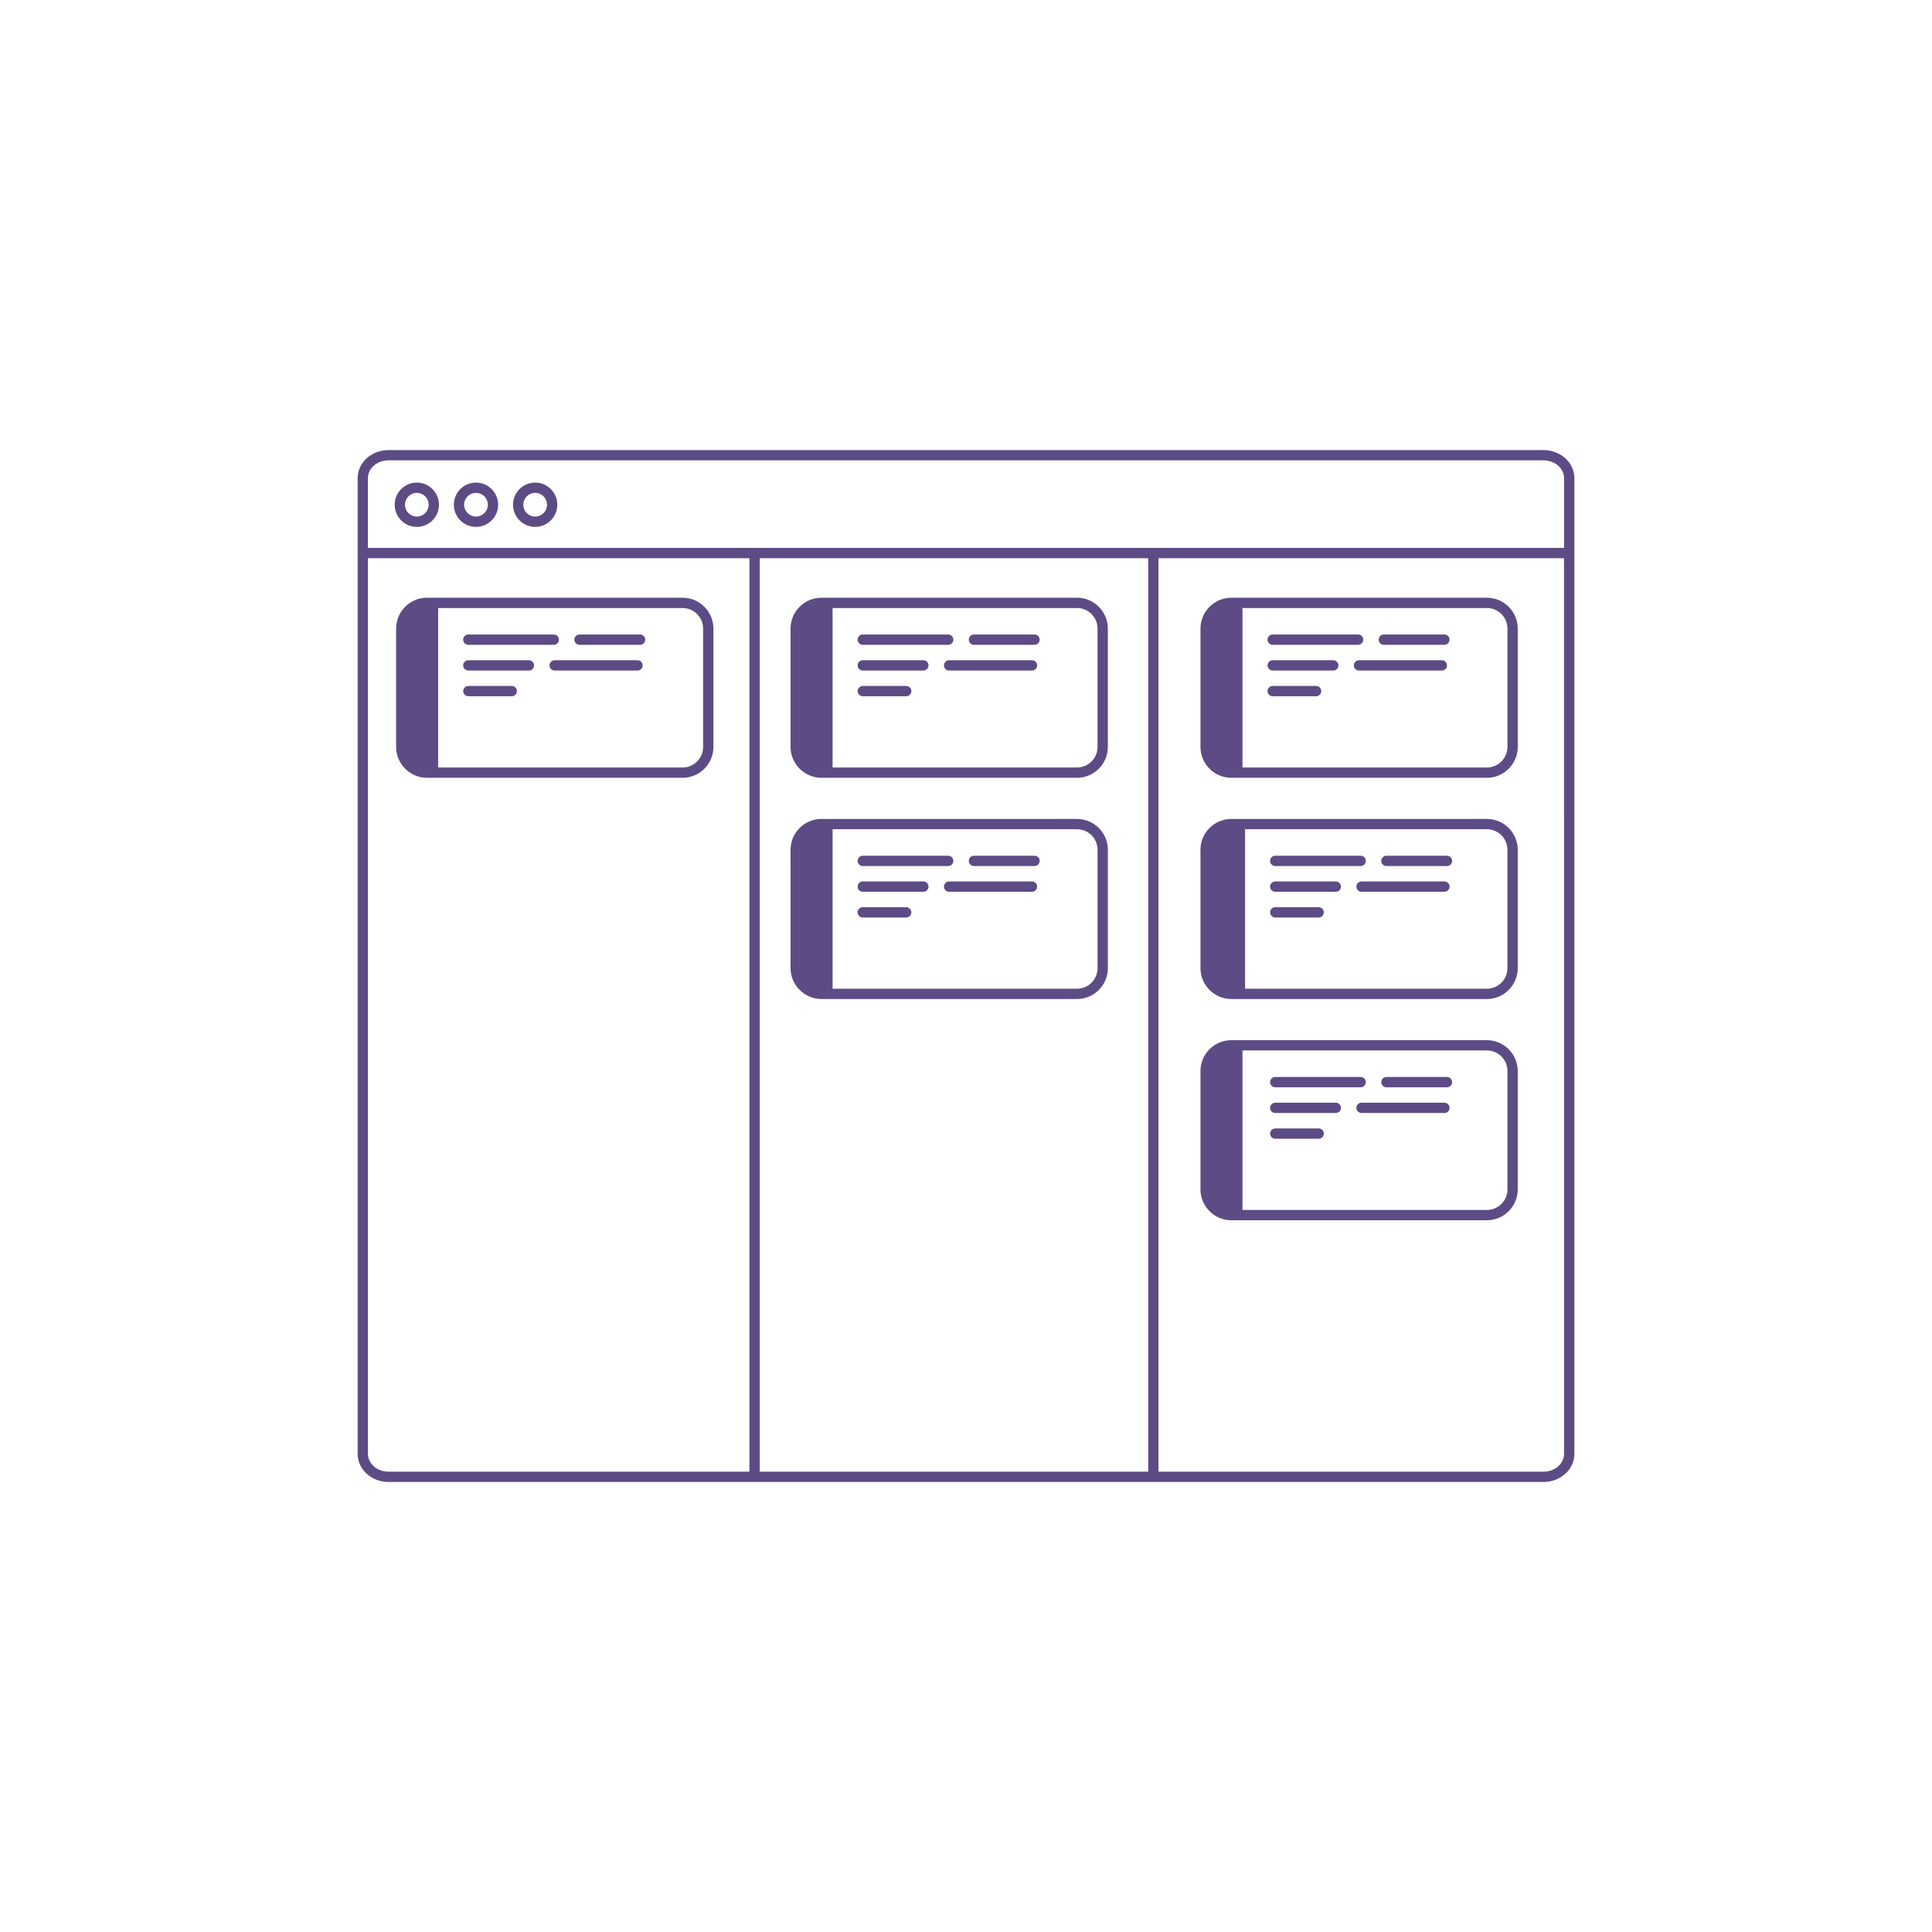
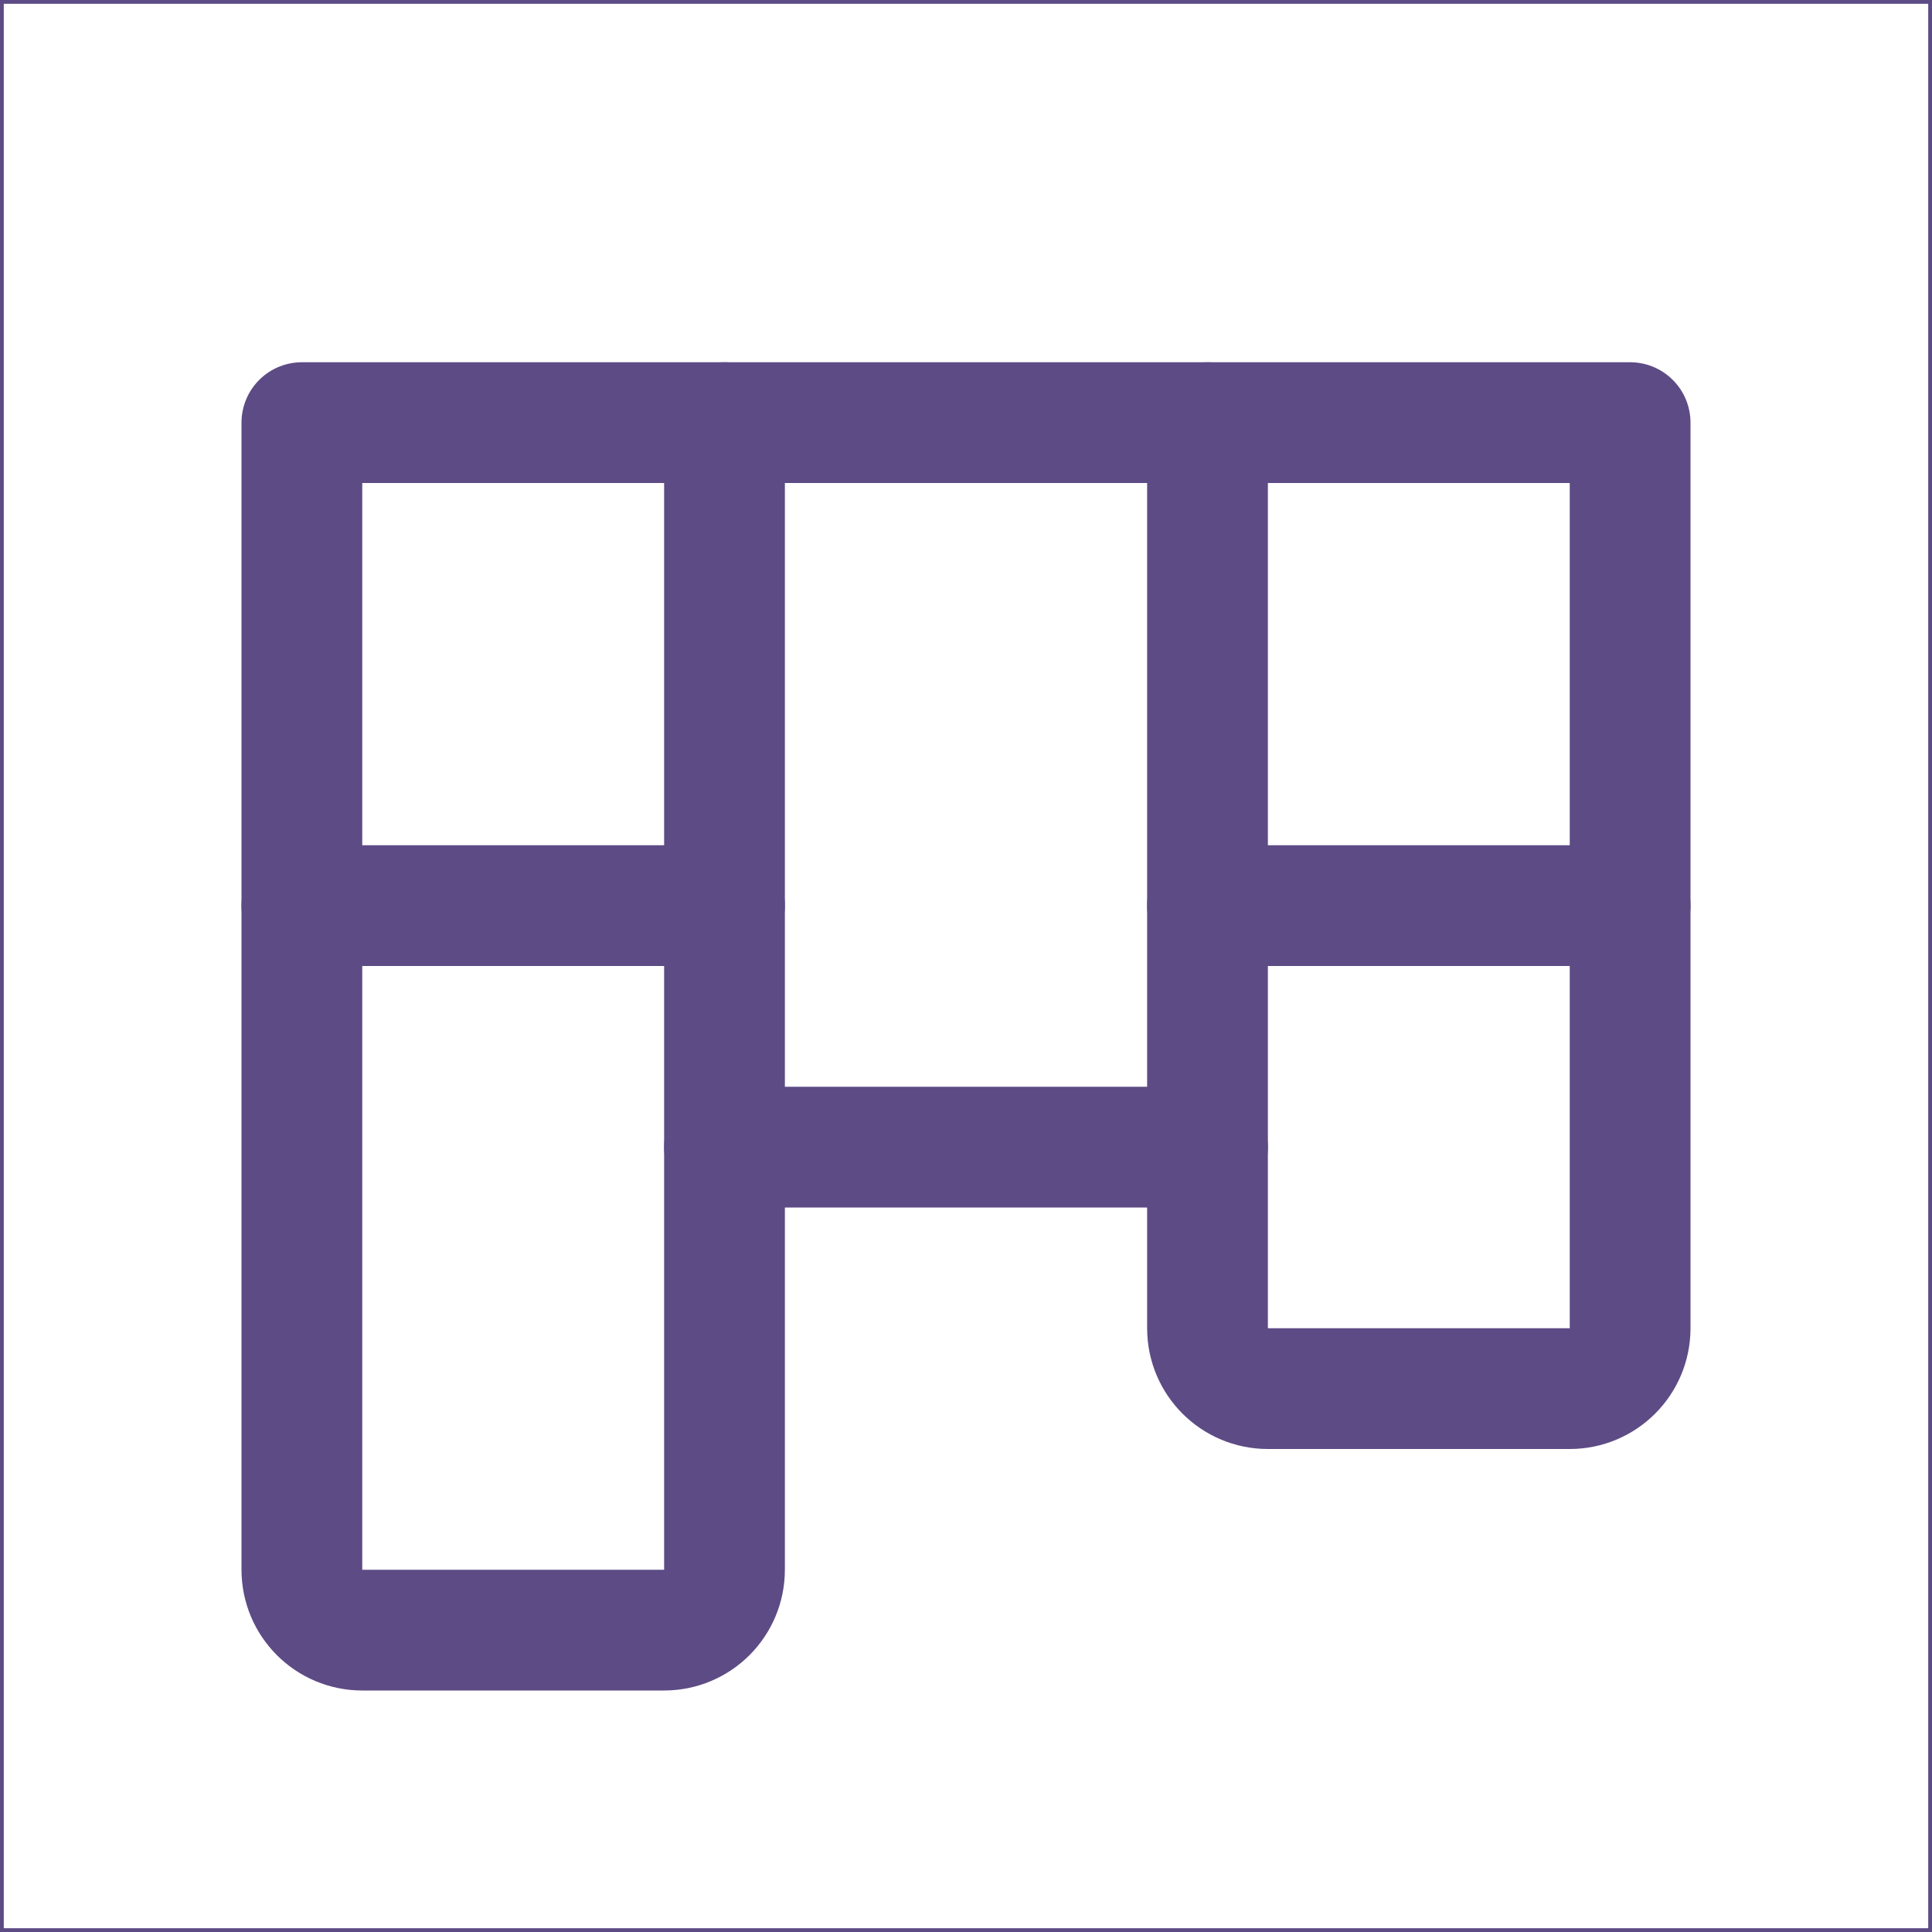
- <svg xmlns="http://www.w3.org/2000/svg" width="752" height="752" version="1.1" style="">
+ <svg xmlns="http://www.w3.org/2000/svg" width="256" height="256" fill="#000000">
  <rect id="backgroundrect" width="100%" height="100%" x="0" y="0" fill="none" stroke="none" />
-   <defs>
-     <clipPath id="a">
-       <path d="m139.21 175h473.58v402h-473.58z" id="svg_1" />
-     </clipPath>
-   </defs>
  <g class="currentLayer" style="">
-     <g clip-path="url(#a)" id="svg_2" class="" fill-opacity="1" fill="#5d4b85">
-       <path d="m600.78 175.18h-449.55c-6.625 0-12.016 4.891-12.016 10.906v379.83c0 6.019 5.391 10.918 12.016 10.918h449.55c6.621 0 12.016-4.891 12.016-10.918v-379.83c0-6.016-5.394-10.906-12.016-10.906zm-309.08 397.65h-140.47c-4.418 0-8.008-3.102-8.008-6.91v-348.65h148.48zm155.22 0h-151.21v-355.56h151.21zm161.86-6.91c0 3.809-3.59 6.91-8.008 6.91h-149.86v-355.56h157.86zm0-352.66h-465.57v-27.176c0-3.809 3.59-6.906 8.008-6.906h449.55c4.422 0 8.008 3.098 8.008 6.906z" id="svg_3" fill="#5d4b85" />
-     </g>
-     <path d="m162.24 187.84c-4.75 0-8.621 3.871-8.621 8.621-0.004 4.754 3.863 8.621 8.621 8.621 4.754 0 8.621-3.863 8.621-8.621-0.004-4.754-3.867-8.621-8.621-8.621zm0 13.23c-2.543 0-4.613-2.074-4.613-4.617s2.07-4.613 4.613-4.613c2.547 0 4.617 2.074 4.617 4.617s-2.074 4.613-4.617 4.613z" id="svg_4" class="" fill-opacity="1" fill="#5d4b85" />
-     <path d="m185.27 187.84c-4.754 0-8.621 3.871-8.621 8.621 0 4.754 3.863 8.621 8.621 8.621 4.75 0 8.621-3.863 8.621-8.621 0-4.754-3.871-8.621-8.621-8.621zm0 13.234c-2.547 0-4.617-2.074-4.617-4.617s2.07-4.617 4.617-4.617c2.543 0 4.617 2.074 4.617 4.617 0.004 2.543-2.07 4.617-4.617 4.617z" id="svg_5" class="" fill-opacity="1" fill="#5d4b85" />
-     <path d="m208.3 187.84c-4.754 0-8.621 3.871-8.621 8.621 0 4.754 3.871 8.621 8.621 8.621s8.621-3.863 8.621-8.621c0-4.754-3.867-8.621-8.621-8.621zm0 13.234c-2.543 0-4.617-2.074-4.617-4.617s2.074-4.617 4.617-4.617 4.617 2.074 4.617 4.617-2.074 4.617-4.617 4.617z" id="svg_6" class="" fill-opacity="1" fill="#5d4b85" />
-     <path d="m157.52 299.04h0.02c2.188 2.277 5.258 3.707 8.668 3.707h99.461c6.625 0 12.02-5.391 12.02-12.016v-46.059c-0.004-6.625-5.394-12.016-12.023-12.016h-99.465c-6.625 0-12.02 5.391-12.02 12.016v46.059c0 3.211 1.277 6.129 3.34 8.289zm13.02-62.379h95.125c4.418 0 8.008 3.594 8.008 8.012v46.059h0.004c0 4.418-3.594 8.008-8.008 8.008l-95.129 0.004z" id="svg_7" class="" fill-opacity="1" fill="#5d4b85" />
-     <path d="m205.87 256.99h-23.586c-1.102 0-2 0.895-2 2 0 1.109 0.895 2.004 2 2.004h23.586c1.109 0 2.004-0.895 2.004-2.004 0-1.105-0.895-2-2.004-2z" id="svg_8" class="" fill-opacity="1" fill="#5d4b85" />
-     <path d="m248.15 256.99h-32.266c-1.102 0-2.004 0.895-2.004 2 0 1.109 0.895 2.004 2.004 2.004h32.262c1.109 0 2.004-0.895 2.004-2.004 0.004-1.105-0.891-2-2-2z" id="svg_9" class="" fill-opacity="1" fill="#5d4b85" />
-     <path d="m182.29 250.98h33.254c1.109 0 2.004-0.895 2.004-2.004 0-1.102-0.895-2.004-2.004-2.004h-33.254c-1.102 0-2 0.895-2 2.004-0.004 1.109 0.895 2.004 2 2.004z" id="svg_10" class="" fill-opacity="1" fill="#5d4b85" />
-     <path d="m249.14 246.97h-23.578c-1.102 0-2.004 0.895-2.004 2.004s0.895 2.004 2.004 2.004h23.578c1.109 0 2.004-0.895 2.004-2.004s-0.895-2.004-2.004-2.004z" id="svg_11" class="" fill-opacity="1" fill="#5d4b85" />
-     <path d="m199.2 267h-16.906c-1.102 0-2 0.895-2 2.004 0 1.102 0.895 2 2 2h16.906c1.109 0 2.004-0.895 2.004-2-0.008-1.109-0.902-2.004-2.004-2.004z" id="svg_12" class="" fill-opacity="1" fill="#5d4b85" />
-     <path d="m311.05 299.04h0.02c2.188 2.277 5.258 3.707 8.668 3.707h99.461c6.617 0 12.016-5.391 12.016-12.016v-46.059c0-6.625-5.398-12.016-12.016-12.016h-99.469c-6.625 0-12.02 5.391-12.02 12.016v46.059c0 3.211 1.277 6.129 3.34 8.289zm13.02-62.379h95.125c4.422 0 8.008 3.594 8.008 8.012v46.059c0 4.418-3.598 8.008-8.008 8.008l-95.125 0.004z" id="svg_13" class="" fill-opacity="1" fill="#5d4b85" />
-     <path d="m359.41 256.99h-23.586c-1.109 0-2.004 0.895-2.004 2 0 1.109 0.895 2.004 2.004 2.004h23.586c1.109 0 2.004-0.895 2.004-2.004 0-1.105-0.895-2-2.004-2z" id="svg_14" class="" fill-opacity="1" fill="#5d4b85" />
-     <path d="m401.69 256.99h-32.27c-1.109 0-2.004 0.895-2.004 2 0 1.109 0.895 2.004 2.004 2.004h32.266c1.094 0 2.004-0.895 2.004-2.004 0-1.105-0.898-2-2-2z" id="svg_15" class="" fill-opacity="1" fill="#5d4b85" />
-     <path d="m335.82 250.98h33.254c1.102 0 2.004-0.895 2.004-2.004 0-1.102-0.895-2.004-2.004-2.004h-33.254c-1.109 0-2.004 0.895-2.004 2.004 0 1.109 0.895 2.004 2.004 2.004z" id="svg_16" class="" fill-opacity="1" fill="#5d4b85" />
-     <path d="m402.67 246.97h-23.578c-1.102 0-2.004 0.895-2.004 2.004s0.898 2.004 2.004 2.004h23.578c1.109 0 2.008-0.895 2.008-2.004 0-1.102-0.895-2.004-2.008-2.004z" id="svg_17" class="" fill-opacity="1" fill="#5d4b85" />
-     <path d="m352.73 267h-16.906c-1.109 0-2.004 0.895-2.004 2.004 0 1.102 0.895 2 2.004 2h16.906c1.102 0 2.004-0.895 2.004-2-0.004-1.109-0.898-2.004-2.004-2.004z" id="svg_18" class="" fill-opacity="1" fill="#5d4b85" />
-     <path d="m311.06 385.14h0.016c2.188 2.277 5.258 3.707 8.668 3.707h99.461c6.617 0 12.016-5.391 12.016-12.004v-46.066c0-6.625-5.398-12.02-12.016-12.02l-99.469 0.004c-6.625 0-12.02 5.391-12.02 12.02v46.066c0.004 3.195 1.277 6.117 3.344 8.277zm13.016-62.375h95.125c4.422 0 8.008 3.594 8.008 8.012v46.066c0 4.41-3.598 8-8.008 8h-95.125z" id="svg_19" class="" fill-opacity="1" fill="#5d4b85" />
-     <path d="m359.41 343.09h-23.586c-1.109 0-2.004 0.895-2.004 2.004s0.895 2.008 2.004 2.008h23.586c1.109 0 2.004-0.898 2.004-2.008 0-1.102-0.895-2.004-2.004-2.004z" id="svg_20" class="" fill-opacity="1" fill="#5d4b85" />
-     <path d="m401.69 343.1h-32.27c-1.109 0-2.004 0.895-2.004 2 0 1.102 0.895 2.008 2.004 2.008h32.266c1.094 0 2.004-0.895 2.004-2.008 0-1.102-0.898-2-2-2z" id="svg_21" class="" fill-opacity="1" fill="#5d4b85" />
-     <path d="m335.82 337.09h33.254c1.102 0 2.004-0.898 2.004-2.012 0-1.094-0.895-2-2.004-2h-33.254c-1.109 0-2.004 0.895-2.004 2s0.895 2.012 2.004 2.012z" id="svg_22" class="" fill-opacity="1" fill="#5d4b85" />
-     <path d="m402.67 333.08h-23.578c-1.102 0-2.004 0.895-2.004 2 0 1.109 0.898 2.012 2.004 2.012h23.578c1.109 0 2.008-0.898 2.008-2.012 0-1.102-0.895-2-2.008-2z" id="svg_23" class="" fill-opacity="1" fill="#5d4b85" />
-     <path d="m352.73 353.11h-16.906c-1.109 0-2.004 0.891-2.004 2.004 0 1.113 0.895 2.008 2.004 2.008h16.906c1.102 0 2.004-0.895 2.004-2.008-0.004-1.113-0.898-2.004-2.004-2.004z" id="svg_24" class="" fill-opacity="1" fill="#5d4b85" />
-     <path d="m470.6 299.04h0.02c2.184 2.277 5.254 3.707 8.656 3.707h99.461c6.625 0 12.016-5.391 12.016-12.016v-46.059c0-6.625-5.391-12.016-12.016-12.016h-99.461c-6.617 0-12.016 5.391-12.016 12.016v46.059c0 3.211 1.285 6.129 3.34 8.289zm13.016-62.379h95.125c4.43 0 8.012 3.594 8.012 8.012v46.059c0 4.418-3.594 8.008-8.012 8.008l-95.125 0.004z" id="svg_25" class="" fill-opacity="1" fill="#5d4b85" />
-     <path d="m518.96 256.99h-23.59c-1.102 0-2 0.895-2 2 0 1.109 0.891 2.004 2 2.004h23.59c1.094 0 2-0.895 2-2.004-0.016-1.105-0.906-2-2-2z" id="svg_26" class="" fill-opacity="1" fill="#5d4b85" />
-     <path d="m561.22 256.99h-32.262c-1.098 0-2.008 0.895-2.008 2 0 1.109 0.895 2.004 2.008 2.004h32.262c1.098 0 2-0.895 2-2.004 0-1.105-0.887-2-2-2z" id="svg_27" class="" fill-opacity="1" fill="#5d4b85" />
-     <path d="m495.36 250.98h33.25c1.102 0 2.008-0.895 2.008-2.004 0-1.102-0.895-2.004-2.008-2.004h-33.25c-1.098 0-2 0.895-2 2.004 0 1.109 0.898 2.004 2 2.004z" id="svg_28" class="" fill-opacity="1" fill="#5d4b85" />
-     <path d="m562.21 246.97h-23.586c-1.098 0-2 0.895-2 2.004s0.891 2.004 2 2.004h23.586c1.098 0 2.004-0.895 2.004-2.004-0.004-1.109-0.891-2.004-2.004-2.004z" id="svg_29" class="" fill-opacity="1" fill="#5d4b85" />
-     <path d="m512.27 267h-16.906c-1.098 0-2 0.895-2 2.004 0 1.102 0.891 2 2 2h16.906c1.098 0 2-0.895 2-2-0.004-1.109-0.895-2.004-2-2.004z" id="svg_30" class="" fill-opacity="1" fill="#5d4b85" />
-     <path d="m470.6 385.14h0.02c2.184 2.277 5.254 3.707 8.656 3.707h99.461c6.625 0 12.016-5.391 12.016-12.004v-46.066c0-6.629-5.391-12.02-12.016-12.02l-99.461 0.004c-6.617 0-12.016 5.391-12.016 12.02v46.066c0 3.207 1.285 6.117 3.34 8.277zm14.023-62.375h94.113c4.43 0 8.012 3.594 8.012 8.012v46.066c0 4.41-3.594 8-8.012 8h-94.113z" id="svg_31" class="" fill-opacity="1" fill="#5d4b85" />
-     <path d="m519.95 343.1h-23.586c-1.098 0-2.004 0.895-2.004 2 0 1.102 0.891 2.008 2.004 2.008h23.586c1.098 0 2-0.895 2-2.008-0.008-1.102-0.895-2-2-2z" id="svg_32" class="" fill-opacity="1" fill="#5d4b85" />
-     <path d="m562.22 343.1h-32.262c-1.109 0-2.008 0.895-2.008 2 0 1.102 0.895 2.008 2.008 2.008h32.262c1.109 0 2.004-0.895 2.004-2.008 0-1.102-0.891-2-2.004-2z" id="svg_33" class="" fill-opacity="1" fill="#5d4b85" />
-     <path d="m496.36 337.09h33.254c1.098 0 2-0.898 2-2.012 0-1.094-0.891-2-2-2h-33.254c-1.102 0-2.004 0.895-2.004 2s0.898 2.012 2.004 2.012z" id="svg_34" class="" fill-opacity="1" fill="#5d4b85" />
-     <path d="m563.22 333.08h-23.586c-1.102 0-2.004 0.895-2.004 2 0 1.102 0.895 2.012 2.004 2.012h23.586c1.102 0 2-0.898 2-2.012-0.004-1.102-0.895-2-2-2z" id="svg_35" class="" fill-opacity="1" fill="#5d4b85" />
-     <path d="m513.27 353.11h-16.902c-1.102 0-2.004 0.891-2.004 2.004 0 1.113 0.895 2.008 2.004 2.008h16.902c1.098 0 2.008-0.895 2.008-2.008 0-1.113-0.902-2.004-2.008-2.004z" id="svg_36" class="" fill-opacity="1" fill="#5d4b85" />
-     <path d="m470.6 471.26h0.02c2.184 2.277 5.254 3.703 8.656 3.703h99.461c6.625 0 12.016-5.394 12.016-12.016v-46.059c0-6.625-5.391-12.012-12.016-12.012h-99.461c-6.617 0-12.016 5.383-12.016 12.012v46.059c0 3.215 1.285 6.133 3.34 8.289zm13.016-62.383h95.125c4.43 0 8.012 3.598 8.012 8.008v46.066c0 4.418-3.594 8.004-8.012 8.004l-95.125-0.004z" id="svg_37" class="" fill-opacity="1" fill="#5d4b85" />
-     <path d="m519.95 429.21h-23.586c-1.098 0-2.004 0.891-2.004 2s0.891 2.004 2.004 2.004h23.586c1.098 0 2-0.891 2-2.004-0.008-1.105-0.895-2-2-2z" id="svg_38" class="" fill-opacity="1" fill="#5d4b85" />
-     <path d="m562.22 429.21h-32.262c-1.109 0-2.008 0.891-2.008 2s0.895 2.004 2.008 2.004h32.262c1.109 0 2.004-0.891 2.004-2.004 0-1.105-0.891-2-2.004-2z" id="svg_39" class="" fill-opacity="1" fill="#5d4b85" />
-     <path d="m496.36 423.2h33.254c1.098 0 2-0.891 2-2.004 0-1.102-0.891-2-2-2h-33.254c-1.102 0-2.004 0.891-2.004 2 0 1.109 0.898 2.004 2.004 2.004z" id="svg_40" class="" fill-opacity="1" fill="#5d4b85" />
-     <path d="m563.22 419.2h-23.586c-1.102 0-2.004 0.891-2.004 2 0 1.109 0.895 2.004 2.004 2.004h23.586c1.102 0 2-0.891 2-2.004-0.004-1.102-0.895-2-2-2z" id="svg_41" class="" fill-opacity="1" fill="#5d4b85" />
-     <path d="m513.27 439.23h-16.902c-1.102 0-2.004 0.891-2.004 2 0 1.102 0.895 2.008 2.004 2.008h16.902c1.098 0 2.008-0.895 2.008-2.008 0-1.117-0.902-2-2.008-2z" id="svg_42" class="" fill-opacity="1" fill="#5d4b85" />
+     <rect width="256" height="256" fill="none" id="svg_1" class="" stroke="#5d4b85" stroke-opacity="1" />
+     <path d="M40,56H216V176a8,8,0,0,1-8,8H168a8,8,0,0,1-8-8V152H96v56a8,8,0,0,1-8,8H48a8,8,0,0,1-8-8Z" fill="none" stroke="#5d4b85" stroke-linecap="round" stroke-linejoin="round" stroke-width="16" id="svg_2" class="" stroke-opacity="1" />
+     <line x1="96" y1="120" x2="40" y2="120" fill="none" stroke="#5d4b85" stroke-linecap="round" stroke-linejoin="round" stroke-width="16" id="svg_3" class="" stroke-opacity="1" />
+     <line x1="96" y1="56" x2="96" y2="152" fill="none" stroke="#5d4b85" stroke-linecap="round" stroke-linejoin="round" stroke-width="16" id="svg_4" class="" stroke-opacity="1" />
+     <line x1="160" y1="120" x2="216" y2="120" fill="none" stroke="#5d4b85" stroke-linecap="round" stroke-linejoin="round" stroke-width="16" id="svg_5" class="" stroke-opacity="1" />
+     <line x1="160" y1="56" x2="160" y2="152" fill="none" stroke="#5d4b85" stroke-linecap="round" stroke-linejoin="round" stroke-width="16" id="svg_6" class="" stroke-opacity="1" />
  </g>
</svg>
